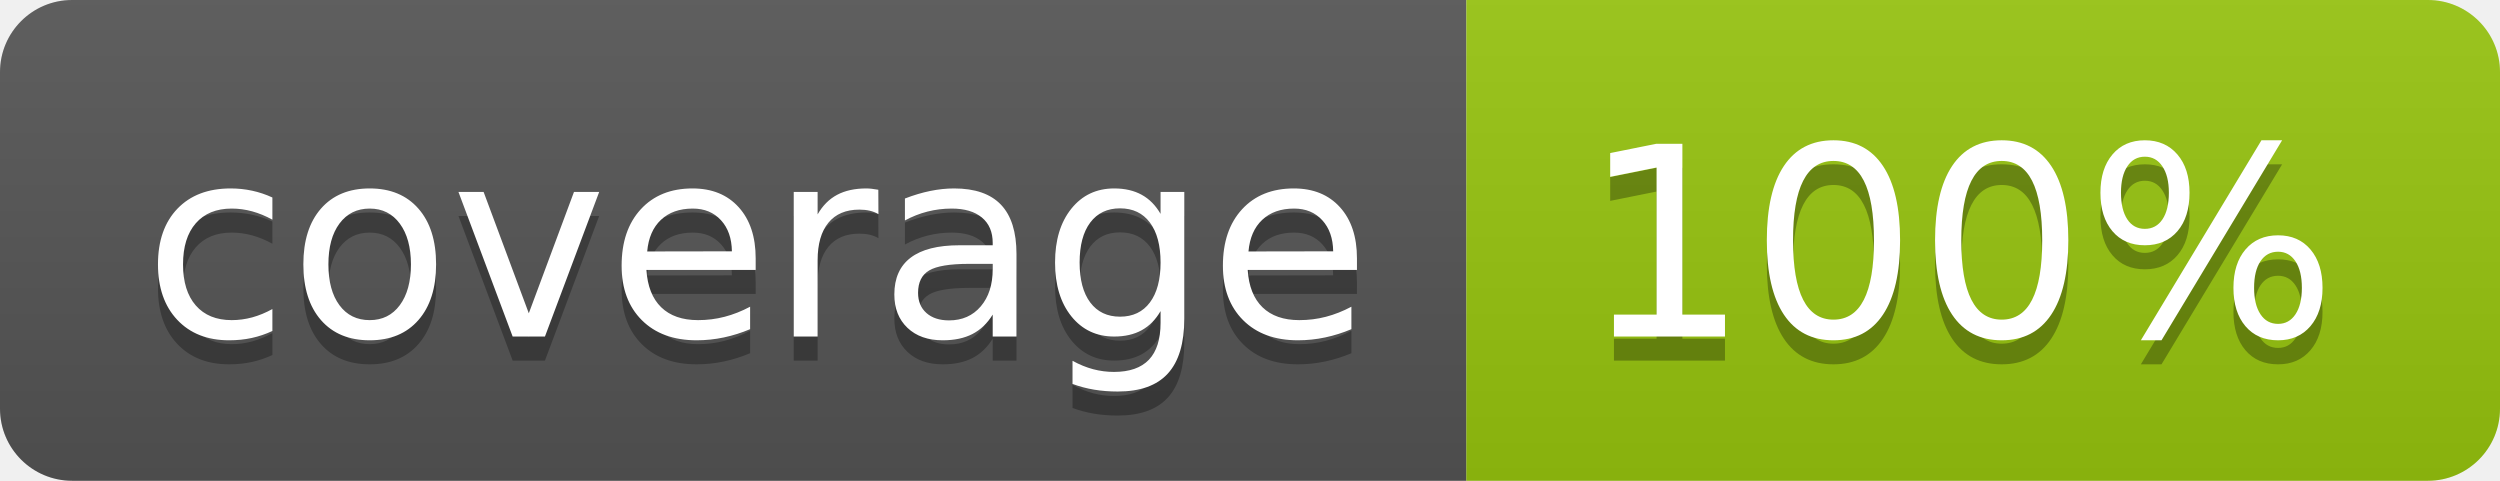
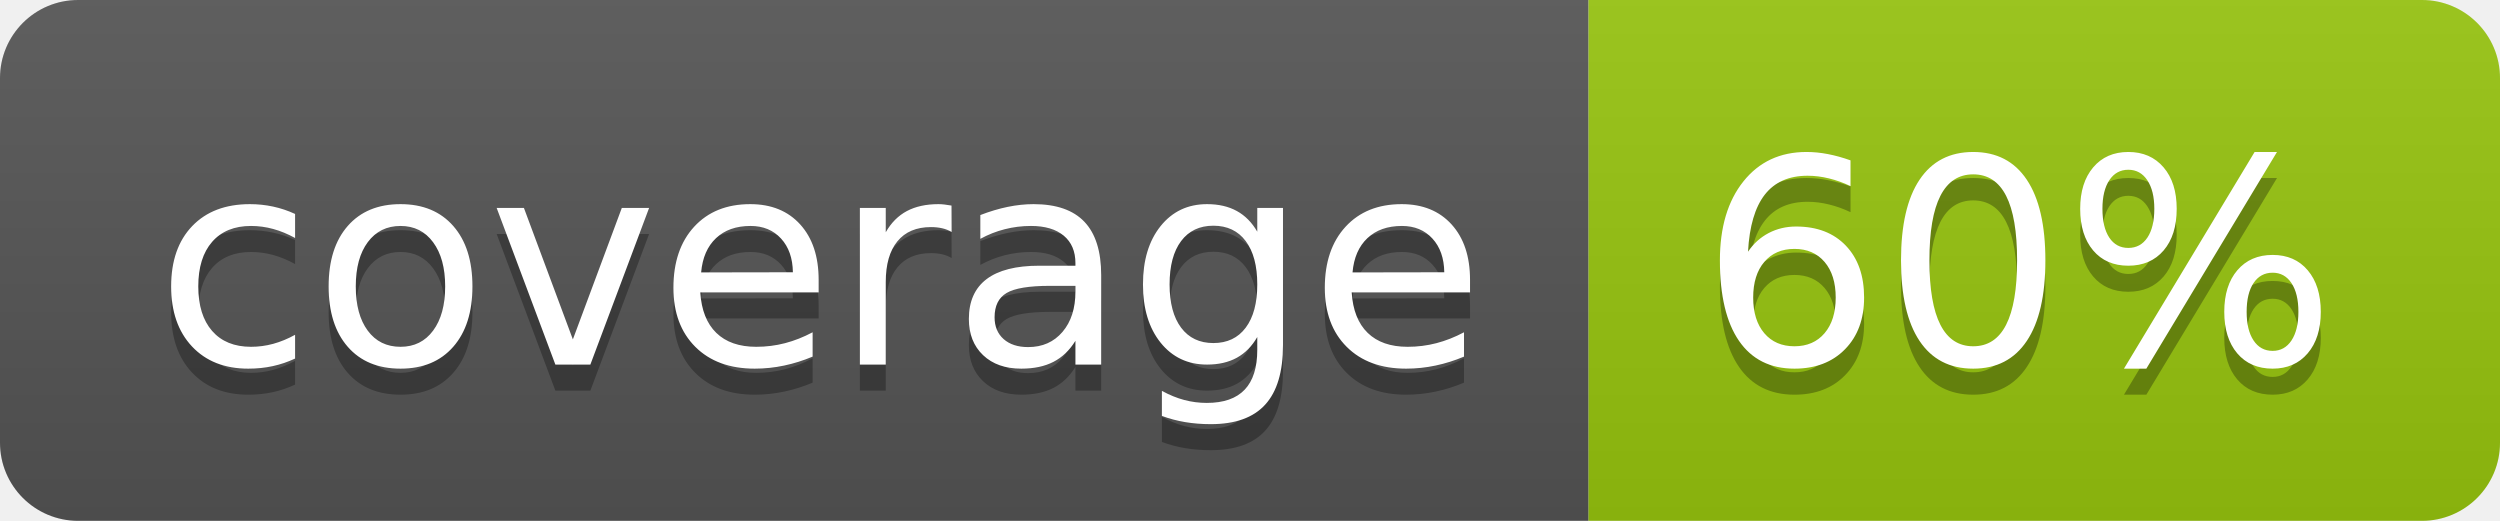
- <svg xmlns="http://www.w3.org/2000/svg" width="104" height="20">
+ <svg xmlns="http://www.w3.org/2000/svg" width="96" height="20">
  <linearGradient id="b" x2="0" y2="100%">
    <stop offset="0" stop-color="#bbb" stop-opacity=".1" />
    <stop offset="1" stop-opacity=".1" />
  </linearGradient>
  <clipPath id="a">
-     <rect width="104" height="20" rx="3" fill="#fff" />
+     <rect width="96" height="20" rx="3" fill="#fff" />
  </clipPath>
  <g clip-path="url(#a)">
    <path fill="#555" d="M0 0h61v20H0z" />
-     <path fill="#97C50F" d="M61 0h43v20H61z" />
-     <path fill="url(#b)" d="M0 0h104v20H0z" />
+     <path fill="#97C50F" d="M61 0h35v20H61z" />
+     <path fill="url(#b)" d="M0 0h96v20H0z" />
  </g>
  <g fill="#fff" text-anchor="middle" font-family="DejaVu Sans,Verdana,Geneva,sans-serif" font-size="110">
    <text x="315" y="150" fill="#010101" fill-opacity=".3" transform="scale(.1)" textLength="510">coverage</text>
    <text x="315" y="140" transform="scale(.1)" textLength="510">coverage</text>
-     <text x="815" y="150" fill="#010101" fill-opacity=".3" transform="scale(.1)" textLength="330">100%</text>
-     <text x="815" y="140" transform="scale(.1)" textLength="330">100%</text>
+     <text x="775" y="150" fill="#010101" fill-opacity=".3" transform="scale(.1)" textLength="250">60%</text>
+     <text x="775" y="140" transform="scale(.1)" textLength="250">60%</text>
  </g>
</svg>
